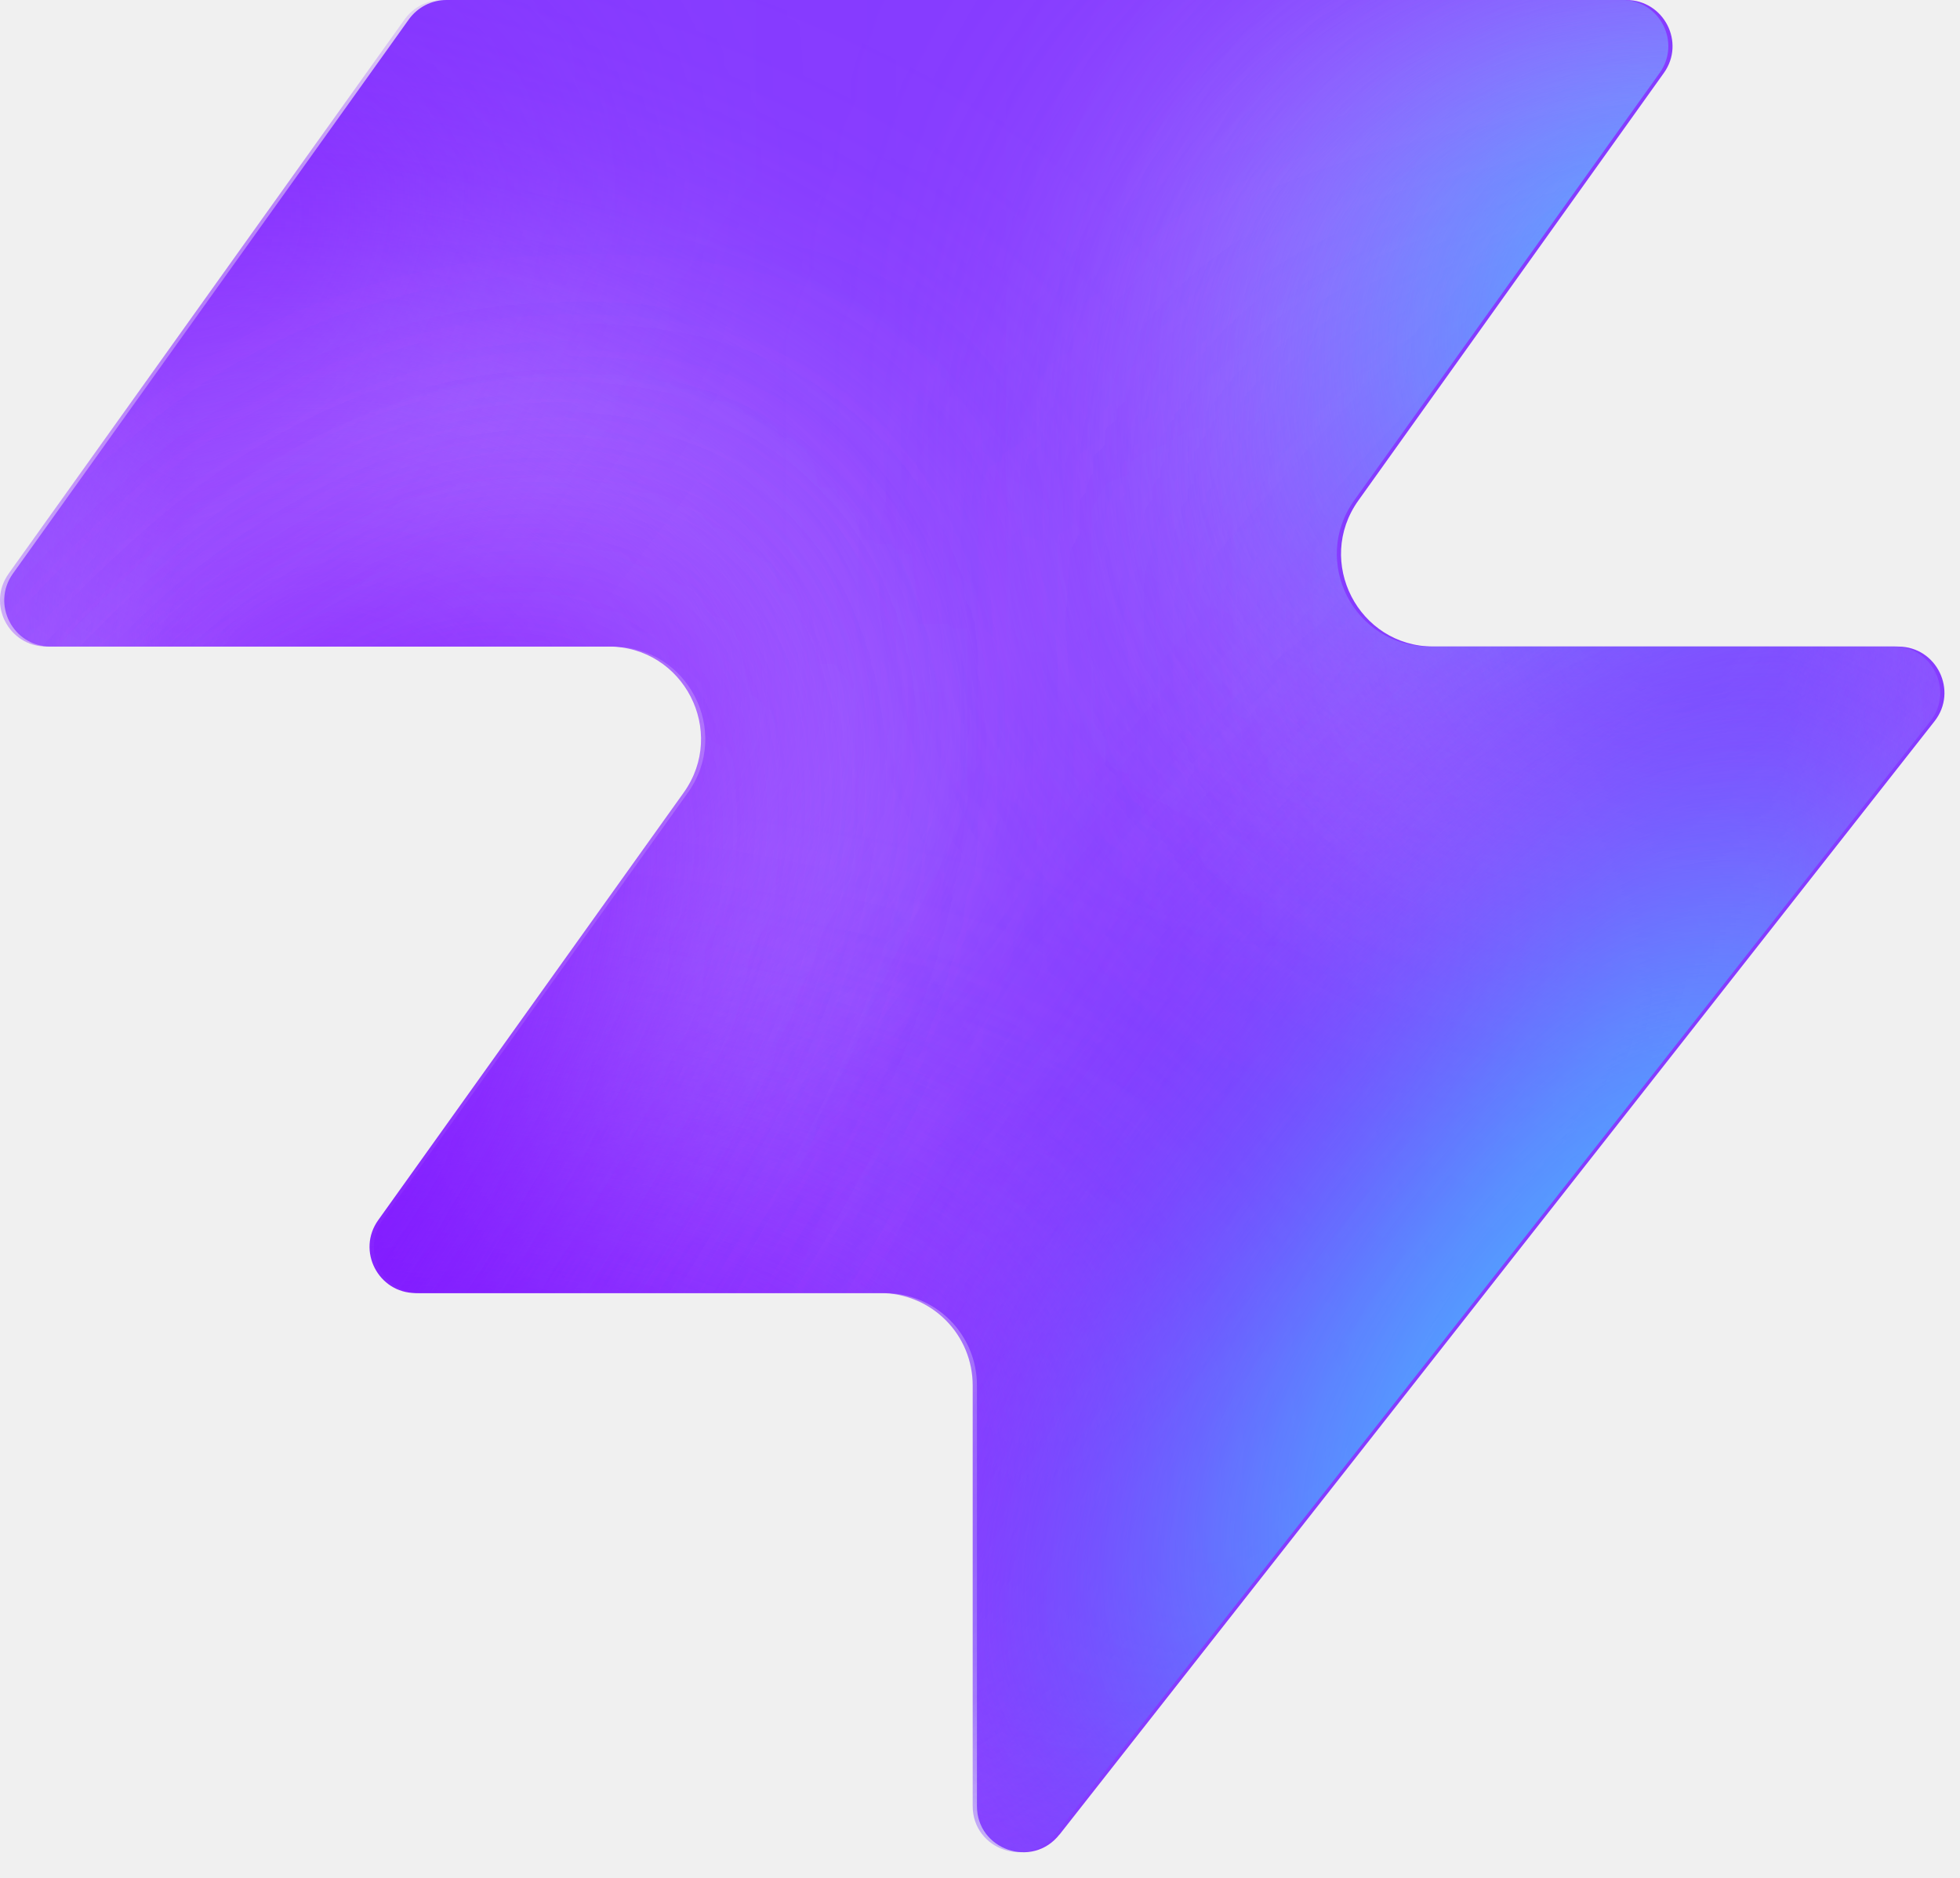
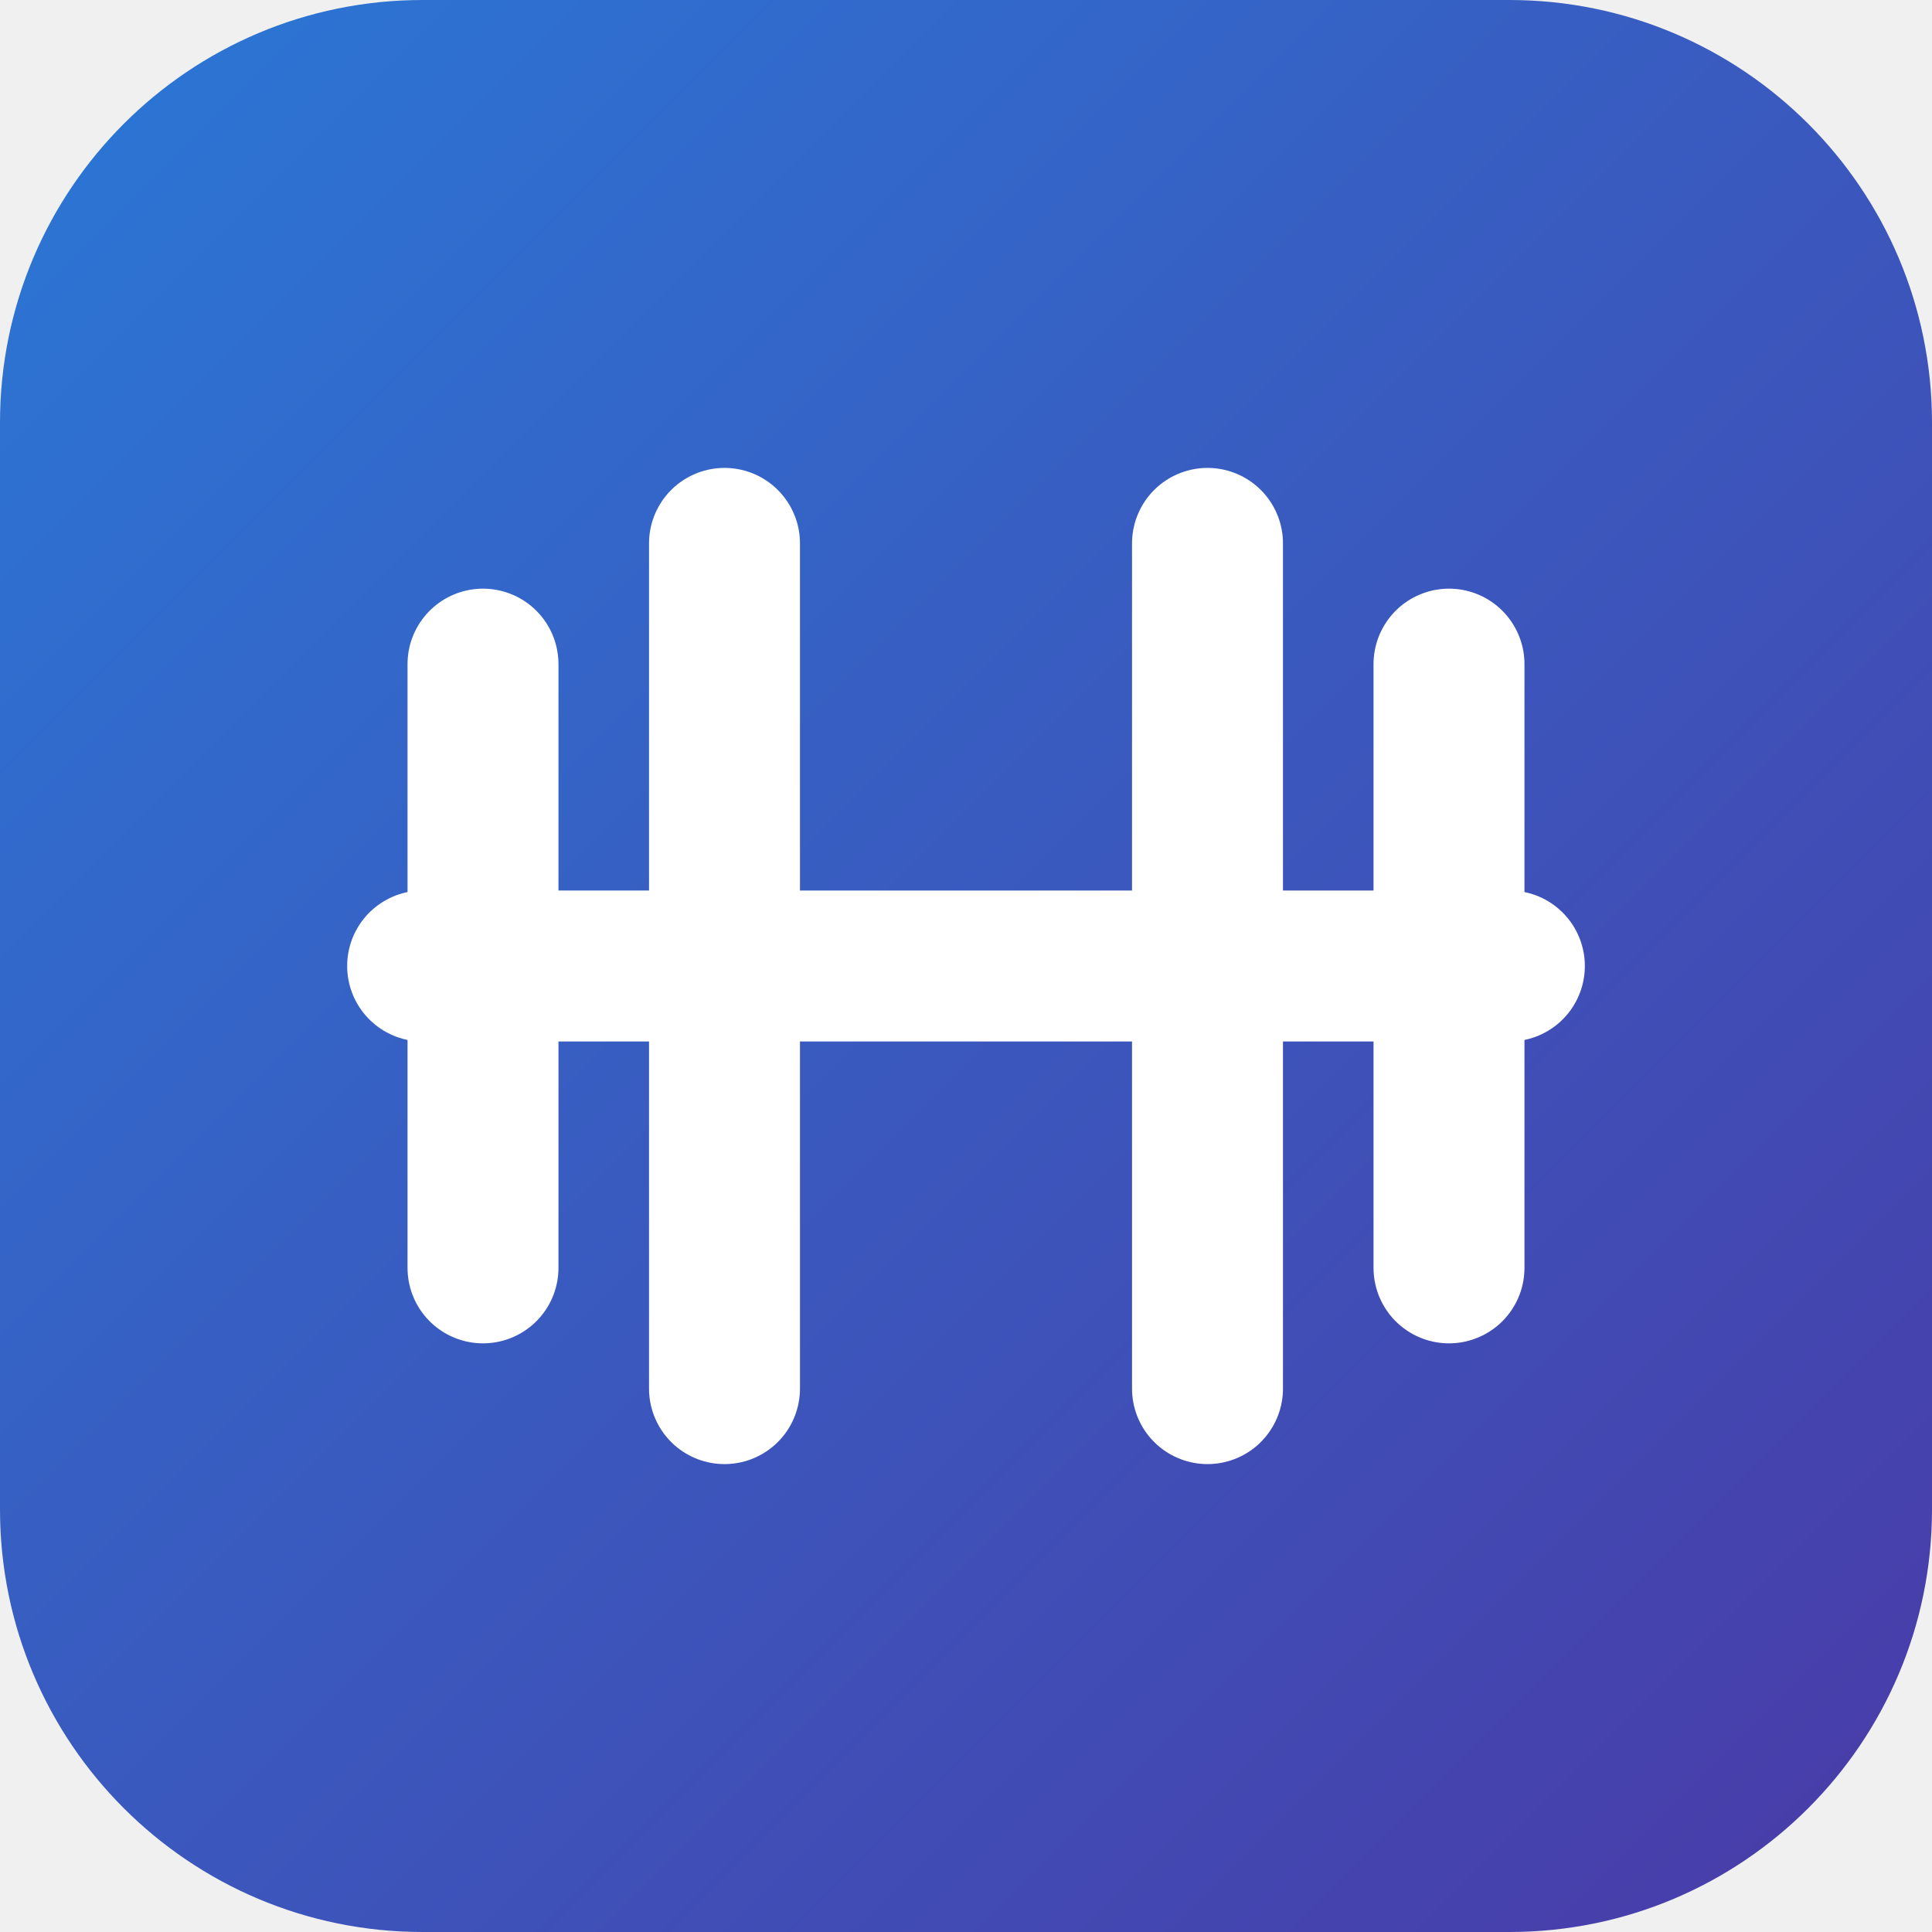
- <svg xmlns="http://www.w3.org/2000/svg" width="48" height="46" fill="none" viewBox="0 0 48 46">
-   <path fill="#863bff" d="M25.946 44.938c-.664.845-2.021.375-2.021-.698V33.937a2.26 2.26 0 0 0-2.262-2.262H10.287c-.92 0-1.456-1.04-.92-1.788l7.48-10.471c1.07-1.497 0-3.578-1.842-3.578H1.237c-.92 0-1.456-1.04-.92-1.788L10.013.474c.214-.297.556-.474.92-.474h28.894c.92 0 1.456 1.04.92 1.788l-7.48 10.471c-1.07 1.498 0 3.579 1.842 3.579h11.377c.943 0 1.473 1.088.89 1.83L25.947 44.94z" style="fill:#863bff;fill:color(display-p3 .525 .23 1);fill-opacity:1" />
-   <mask id="a" width="48" height="46" x="0" y="0" maskUnits="userSpaceOnUse" style="mask-type:alpha">
-     <path fill="#000" d="M25.842 44.938c-.664.844-2.021.375-2.021-.698V33.937a2.26 2.26 0 0 0-2.262-2.262H10.183c-.92 0-1.456-1.04-.92-1.788l7.48-10.471c1.07-1.498 0-3.579-1.842-3.579H1.133c-.92 0-1.456-1.04-.92-1.787L9.91.473c.214-.297.556-.474.92-.474h28.894c.92 0 1.456 1.04.92 1.788l-7.48 10.471c-1.07 1.498 0 3.578 1.842 3.578h11.377c.943 0 1.473 1.088.89 1.832L25.843 44.94z" style="fill:#000;fill-opacity:1" />
-   </mask>
-   <g mask="url(#a)">
-     <g filter="url(#b)">
-       <ellipse cx="5.508" cy="14.704" fill="#ede6ff" rx="5.508" ry="14.704" style="fill:#ede6ff;fill:color(display-p3 .927 .903 1);fill-opacity:1" transform="matrix(.00324 1 1 -.00324 -4.47 31.516)" />
-     </g>
-     <g filter="url(#c)">
-       <ellipse cx="10.399" cy="29.851" fill="#ede6ff" rx="10.399" ry="29.851" style="fill:#ede6ff;fill:color(display-p3 .927 .903 1);fill-opacity:1" transform="matrix(.00324 1 1 -.00324 -39.328 7.883)" />
-     </g>
-     <g filter="url(#d)">
-       <ellipse cx="5.508" cy="30.487" fill="#7e14ff" rx="5.508" ry="30.487" style="fill:#7e14ff;fill:color(display-p3 .492 .077 1);fill-opacity:1" transform="rotate(89.814 -25.913 -14.639)scale(1 -1)" />
-     </g>
-     <g filter="url(#e)">
-       <ellipse cx="5.508" cy="30.599" fill="#7e14ff" rx="5.508" ry="30.599" style="fill:#7e14ff;fill:color(display-p3 .492 .077 1);fill-opacity:1" transform="rotate(89.814 -32.644 -3.334)scale(1 -1)" />
-     </g>
-     <g filter="url(#f)">
-       <ellipse cx="5.508" cy="30.599" fill="#7e14ff" rx="5.508" ry="30.599" style="fill:#7e14ff;fill:color(display-p3 .492 .077 1);fill-opacity:1" transform="matrix(.00324 1 1 -.00324 -34.34 30.47)" />
-     </g>
-     <g filter="url(#g)">
-       <ellipse cx="14.072" cy="22.078" fill="#ede6ff" rx="14.072" ry="22.078" style="fill:#ede6ff;fill:color(display-p3 .927 .903 1);fill-opacity:1" transform="rotate(93.35 24.506 48.493)scale(-1 1)" />
-     </g>
-     <g filter="url(#h)">
-       <ellipse cx="3.47" cy="21.501" fill="#7e14ff" rx="3.47" ry="21.501" style="fill:#7e14ff;fill:color(display-p3 .492 .077 1);fill-opacity:1" transform="rotate(89.009 28.708 47.59)scale(-1 1)" />
-     </g>
-     <g filter="url(#i)">
-       <ellipse cx="3.47" cy="21.501" fill="#7e14ff" rx="3.47" ry="21.501" style="fill:#7e14ff;fill:color(display-p3 .492 .077 1);fill-opacity:1" transform="rotate(89.009 28.708 47.59)scale(-1 1)" />
-     </g>
-     <g filter="url(#j)">
-       <ellipse cx=".387" cy="8.972" fill="#7e14ff" rx="4.407" ry="29.108" style="fill:#7e14ff;fill:color(display-p3 .492 .077 1);fill-opacity:1" transform="rotate(39.51 .387 8.972)" />
-     </g>
-     <g filter="url(#k)">
-       <ellipse cx="47.523" cy="-6.092" fill="#7e14ff" rx="4.407" ry="29.108" style="fill:#7e14ff;fill:color(display-p3 .492 .077 1);fill-opacity:1" transform="rotate(37.892 47.523 -6.092)" />
-     </g>
-     <g filter="url(#l)">
-       <ellipse cx="41.412" cy="6.333" fill="#47bfff" rx="5.971" ry="9.665" style="fill:#47bfff;fill:color(display-p3 .28 .748 1);fill-opacity:1" transform="rotate(37.892 41.412 6.333)" />
-     </g>
-     <g filter="url(#m)">
-       <ellipse cx="-1.879" cy="38.332" fill="#7e14ff" rx="4.407" ry="29.108" style="fill:#7e14ff;fill:color(display-p3 .492 .077 1);fill-opacity:1" transform="rotate(37.892 -1.88 38.332)" />
-     </g>
-     <g filter="url(#n)">
-       <ellipse cx="-1.879" cy="38.332" fill="#7e14ff" rx="4.407" ry="29.108" style="fill:#7e14ff;fill:color(display-p3 .492 .077 1);fill-opacity:1" transform="rotate(37.892 -1.88 38.332)" />
-     </g>
-     <g filter="url(#o)">
-       <ellipse cx="35.651" cy="29.907" fill="#7e14ff" rx="4.407" ry="29.108" style="fill:#7e14ff;fill:color(display-p3 .492 .077 1);fill-opacity:1" transform="rotate(37.892 35.651 29.907)" />
-     </g>
-     <g filter="url(#p)">
-       <ellipse cx="38.418" cy="32.4" fill="#47bfff" rx="5.971" ry="15.297" style="fill:#47bfff;fill:color(display-p3 .28 .748 1);fill-opacity:1" transform="rotate(37.892 38.418 32.4)" />
-     </g>
+ <svg xmlns="http://www.w3.org/2000/svg" viewBox="0 0 64 64">
+   <defs>
+     <linearGradient id="g" x1="0" y1="0" x2="1" y2="1">
+       <stop offset="0" stop-color="#2a78d6" />
+       <stop offset="1" stop-color="#4a3aa7" />
+     </linearGradient>
+   </defs>
+   <rect width="64" height="64" rx="14" fill="url(#g)" />
+   <g stroke="#ffffff" stroke-width="5" stroke-linecap="round">
+     <line x1="14" y1="32" x2="50" y2="32" />
+     <line x1="16" y1="22" x2="16" y2="42" />
+     <line x1="24" y1="18" x2="24" y2="46" />
+     <line x1="48" y1="22" x2="48" y2="42" />
+     <line x1="40" y1="18" x2="40" y2="46" />
  </g>
-   <defs>
-     <filter id="b" width="60.045" height="41.654" x="-19.77" y="16.149" color-interpolation-filters="sRGB" filterUnits="userSpaceOnUse">
-       <feFlood flood-opacity="0" result="BackgroundImageFix" />
-       <feBlend in="SourceGraphic" in2="BackgroundImageFix" result="shape" />
-       <feGaussianBlur result="effect1_foregroundBlur_2002_17158" stdDeviation="7.659" />
-     </filter>
-     <filter id="c" width="90.34" height="51.437" x="-54.613" y="-7.533" color-interpolation-filters="sRGB" filterUnits="userSpaceOnUse">
-       <feFlood flood-opacity="0" result="BackgroundImageFix" />
-       <feBlend in="SourceGraphic" in2="BackgroundImageFix" result="shape" />
-       <feGaussianBlur result="effect1_foregroundBlur_2002_17158" stdDeviation="7.659" />
-     </filter>
-     <filter id="d" width="79.355" height="29.4" x="-49.64" y="2.03" color-interpolation-filters="sRGB" filterUnits="userSpaceOnUse">
-       <feFlood flood-opacity="0" result="BackgroundImageFix" />
-       <feBlend in="SourceGraphic" in2="BackgroundImageFix" result="shape" />
-       <feGaussianBlur result="effect1_foregroundBlur_2002_17158" stdDeviation="4.596" />
-     </filter>
-     <filter id="e" width="79.579" height="29.4" x="-45.045" y="20.029" color-interpolation-filters="sRGB" filterUnits="userSpaceOnUse">
-       <feFlood flood-opacity="0" result="BackgroundImageFix" />
-       <feBlend in="SourceGraphic" in2="BackgroundImageFix" result="shape" />
-       <feGaussianBlur result="effect1_foregroundBlur_2002_17158" stdDeviation="4.596" />
-     </filter>
-     <filter id="f" width="79.579" height="29.4" x="-43.513" y="21.178" color-interpolation-filters="sRGB" filterUnits="userSpaceOnUse">
-       <feFlood flood-opacity="0" result="BackgroundImageFix" />
-       <feBlend in="SourceGraphic" in2="BackgroundImageFix" result="shape" />
-       <feGaussianBlur result="effect1_foregroundBlur_2002_17158" stdDeviation="4.596" />
-     </filter>
-     <filter id="g" width="74.749" height="58.852" x="15.756" y="-17.901" color-interpolation-filters="sRGB" filterUnits="userSpaceOnUse">
-       <feFlood flood-opacity="0" result="BackgroundImageFix" />
-       <feBlend in="SourceGraphic" in2="BackgroundImageFix" result="shape" />
-       <feGaussianBlur result="effect1_foregroundBlur_2002_17158" stdDeviation="7.659" />
-     </filter>
-     <filter id="h" width="61.377" height="25.362" x="23.548" y="2.284" color-interpolation-filters="sRGB" filterUnits="userSpaceOnUse">
-       <feFlood flood-opacity="0" result="BackgroundImageFix" />
-       <feBlend in="SourceGraphic" in2="BackgroundImageFix" result="shape" />
-       <feGaussianBlur result="effect1_foregroundBlur_2002_17158" stdDeviation="4.596" />
-     </filter>
-     <filter id="i" width="61.377" height="25.362" x="23.548" y="2.284" color-interpolation-filters="sRGB" filterUnits="userSpaceOnUse">
-       <feFlood flood-opacity="0" result="BackgroundImageFix" />
-       <feBlend in="SourceGraphic" in2="BackgroundImageFix" result="shape" />
-       <feGaussianBlur result="effect1_foregroundBlur_2002_17158" stdDeviation="4.596" />
-     </filter>
-     <filter id="j" width="56.045" height="63.649" x="-27.636" y="-22.853" color-interpolation-filters="sRGB" filterUnits="userSpaceOnUse">
-       <feFlood flood-opacity="0" result="BackgroundImageFix" />
-       <feBlend in="SourceGraphic" in2="BackgroundImageFix" result="shape" />
-       <feGaussianBlur result="effect1_foregroundBlur_2002_17158" stdDeviation="4.596" />
-     </filter>
-     <filter id="k" width="54.814" height="64.646" x="20.116" y="-38.415" color-interpolation-filters="sRGB" filterUnits="userSpaceOnUse">
-       <feFlood flood-opacity="0" result="BackgroundImageFix" />
-       <feBlend in="SourceGraphic" in2="BackgroundImageFix" result="shape" />
-       <feGaussianBlur result="effect1_foregroundBlur_2002_17158" stdDeviation="4.596" />
-     </filter>
-     <filter id="l" width="33.541" height="35.313" x="24.641" y="-11.323" color-interpolation-filters="sRGB" filterUnits="userSpaceOnUse">
-       <feFlood flood-opacity="0" result="BackgroundImageFix" />
-       <feBlend in="SourceGraphic" in2="BackgroundImageFix" result="shape" />
-       <feGaussianBlur result="effect1_foregroundBlur_2002_17158" stdDeviation="4.596" />
-     </filter>
-     <filter id="m" width="54.814" height="64.646" x="-29.286" y="6.009" color-interpolation-filters="sRGB" filterUnits="userSpaceOnUse">
-       <feFlood flood-opacity="0" result="BackgroundImageFix" />
-       <feBlend in="SourceGraphic" in2="BackgroundImageFix" result="shape" />
-       <feGaussianBlur result="effect1_foregroundBlur_2002_17158" stdDeviation="4.596" />
-     </filter>
-     <filter id="n" width="54.814" height="64.646" x="-29.286" y="6.009" color-interpolation-filters="sRGB" filterUnits="userSpaceOnUse">
-       <feFlood flood-opacity="0" result="BackgroundImageFix" />
-       <feBlend in="SourceGraphic" in2="BackgroundImageFix" result="shape" />
-       <feGaussianBlur result="effect1_foregroundBlur_2002_17158" stdDeviation="4.596" />
-     </filter>
-     <filter id="o" width="54.814" height="64.646" x="8.244" y="-2.416" color-interpolation-filters="sRGB" filterUnits="userSpaceOnUse">
-       <feFlood flood-opacity="0" result="BackgroundImageFix" />
-       <feBlend in="SourceGraphic" in2="BackgroundImageFix" result="shape" />
-       <feGaussianBlur result="effect1_foregroundBlur_2002_17158" stdDeviation="4.596" />
-     </filter>
-     <filter id="p" width="39.409" height="43.623" x="18.713" y="10.588" color-interpolation-filters="sRGB" filterUnits="userSpaceOnUse">
-       <feFlood flood-opacity="0" result="BackgroundImageFix" />
-       <feBlend in="SourceGraphic" in2="BackgroundImageFix" result="shape" />
-       <feGaussianBlur result="effect1_foregroundBlur_2002_17158" stdDeviation="4.596" />
-     </filter>
-   </defs>
</svg>
